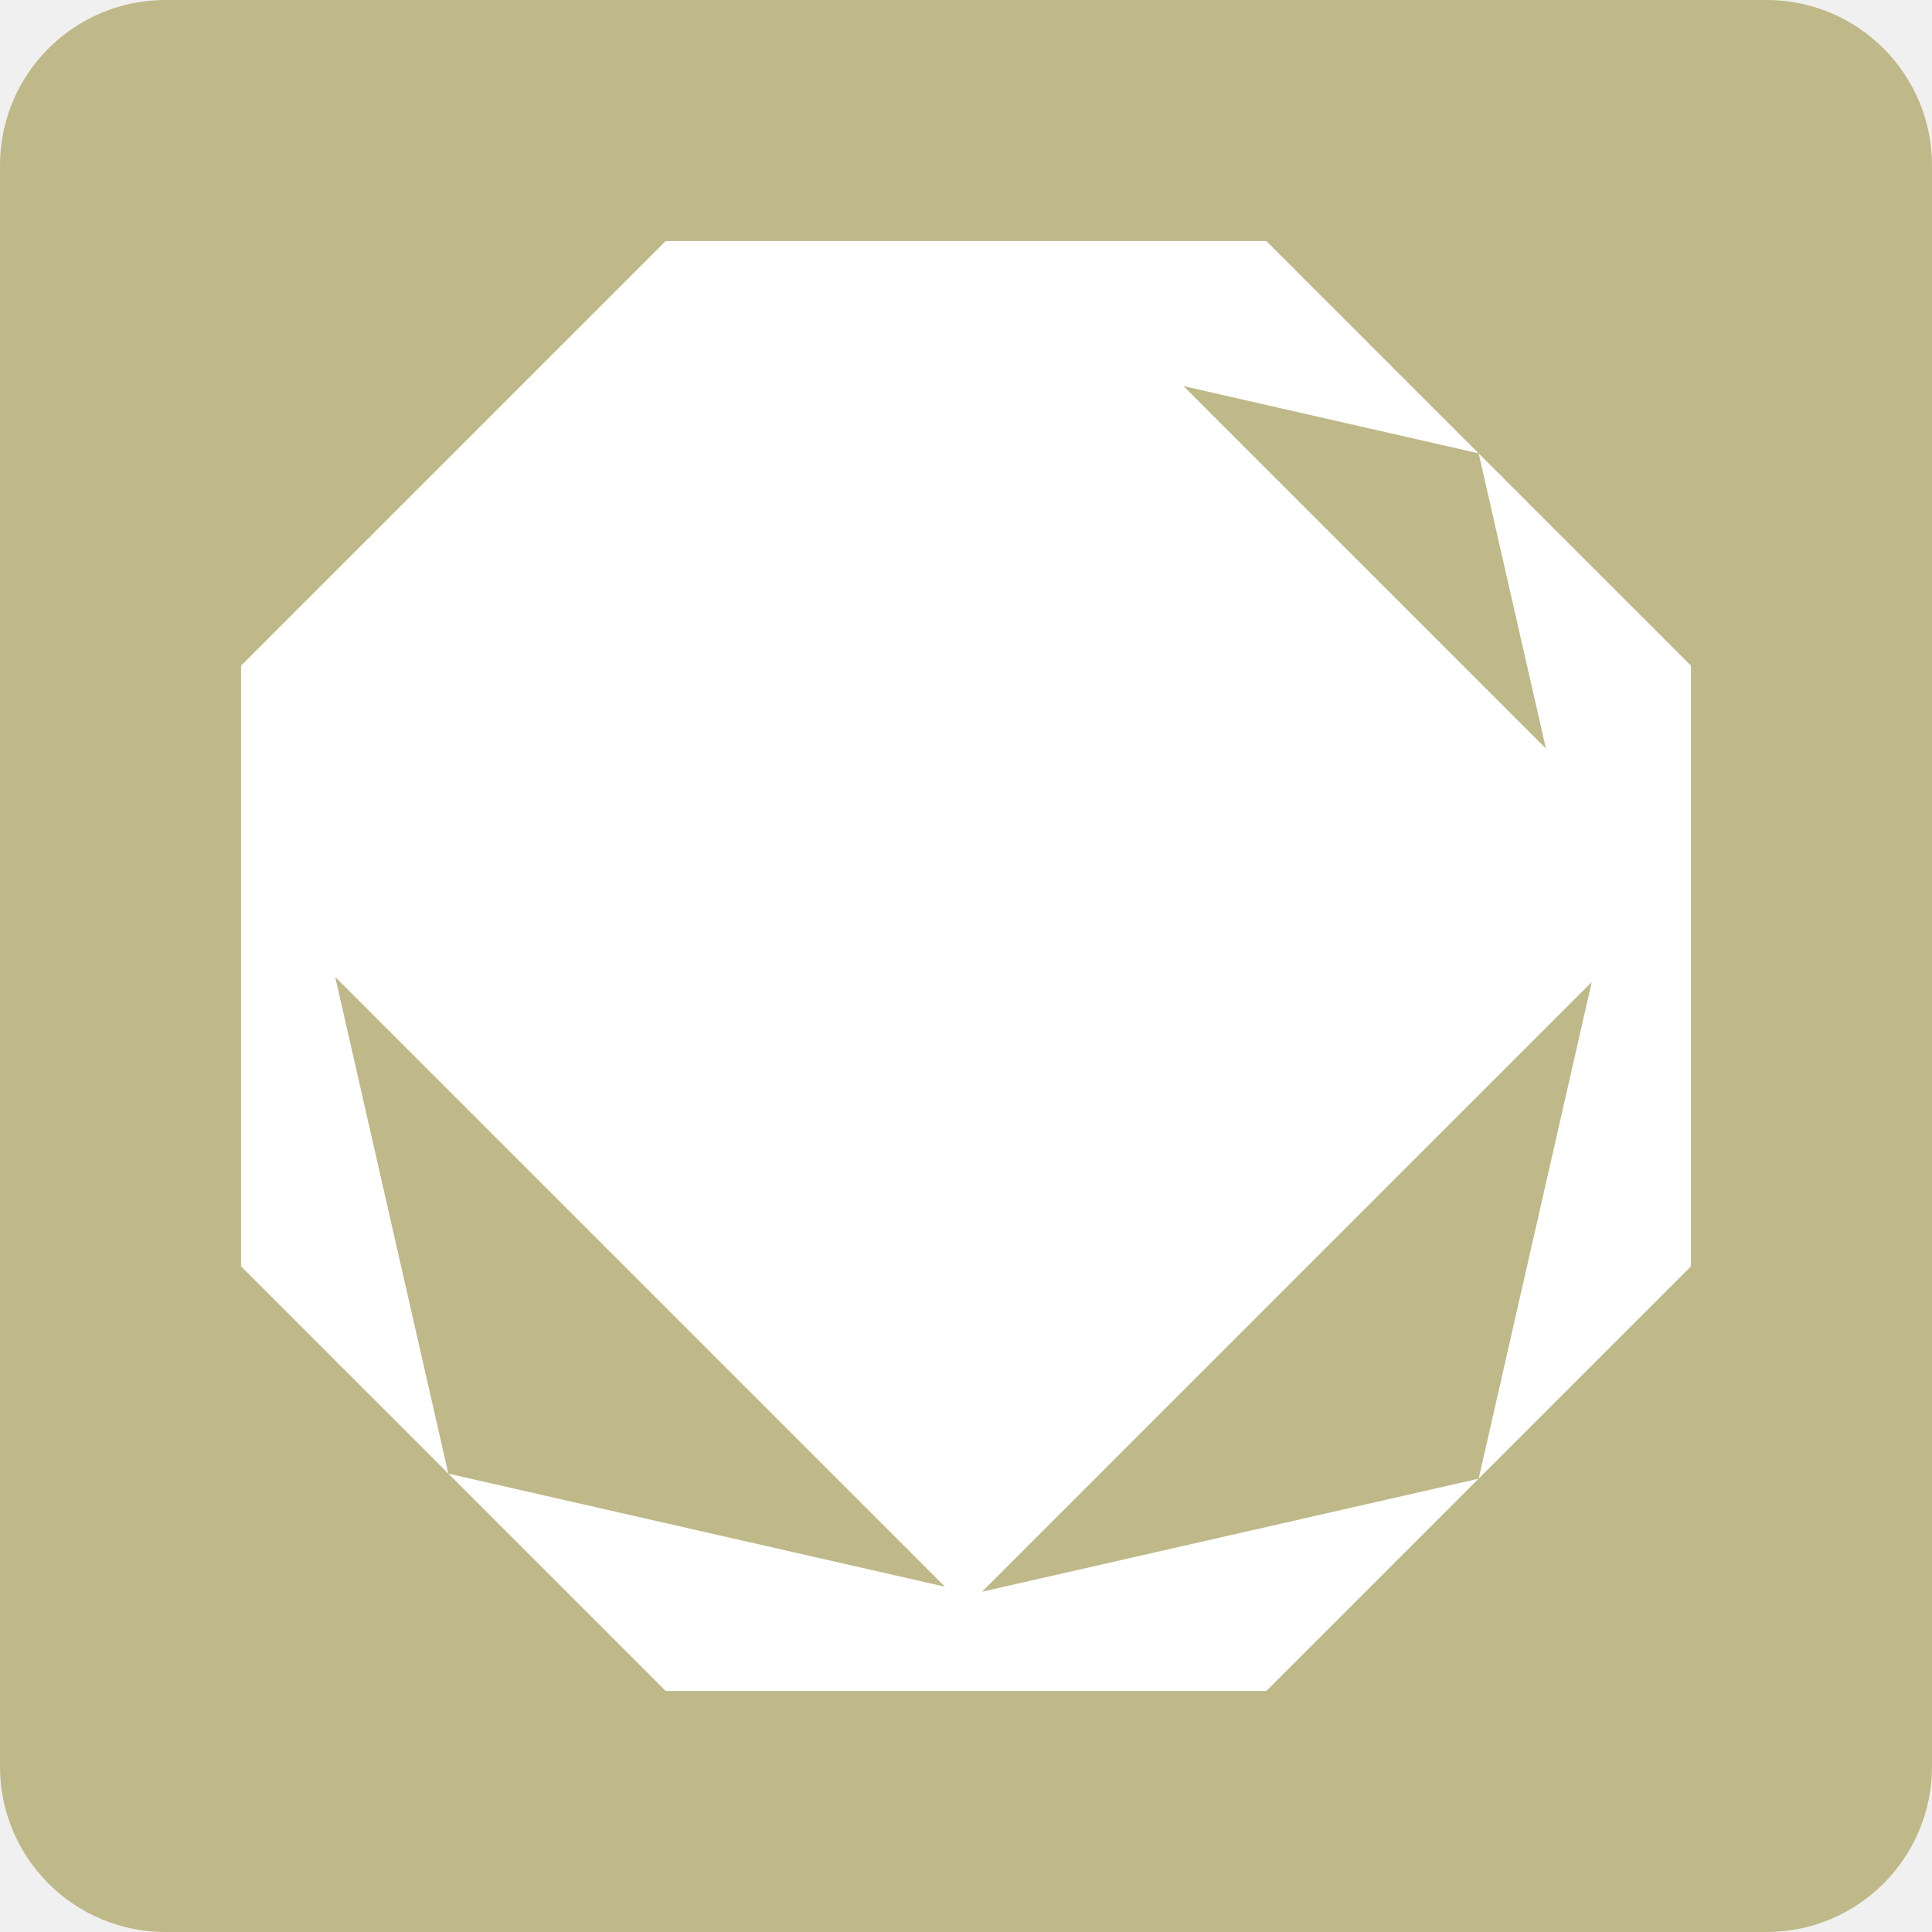
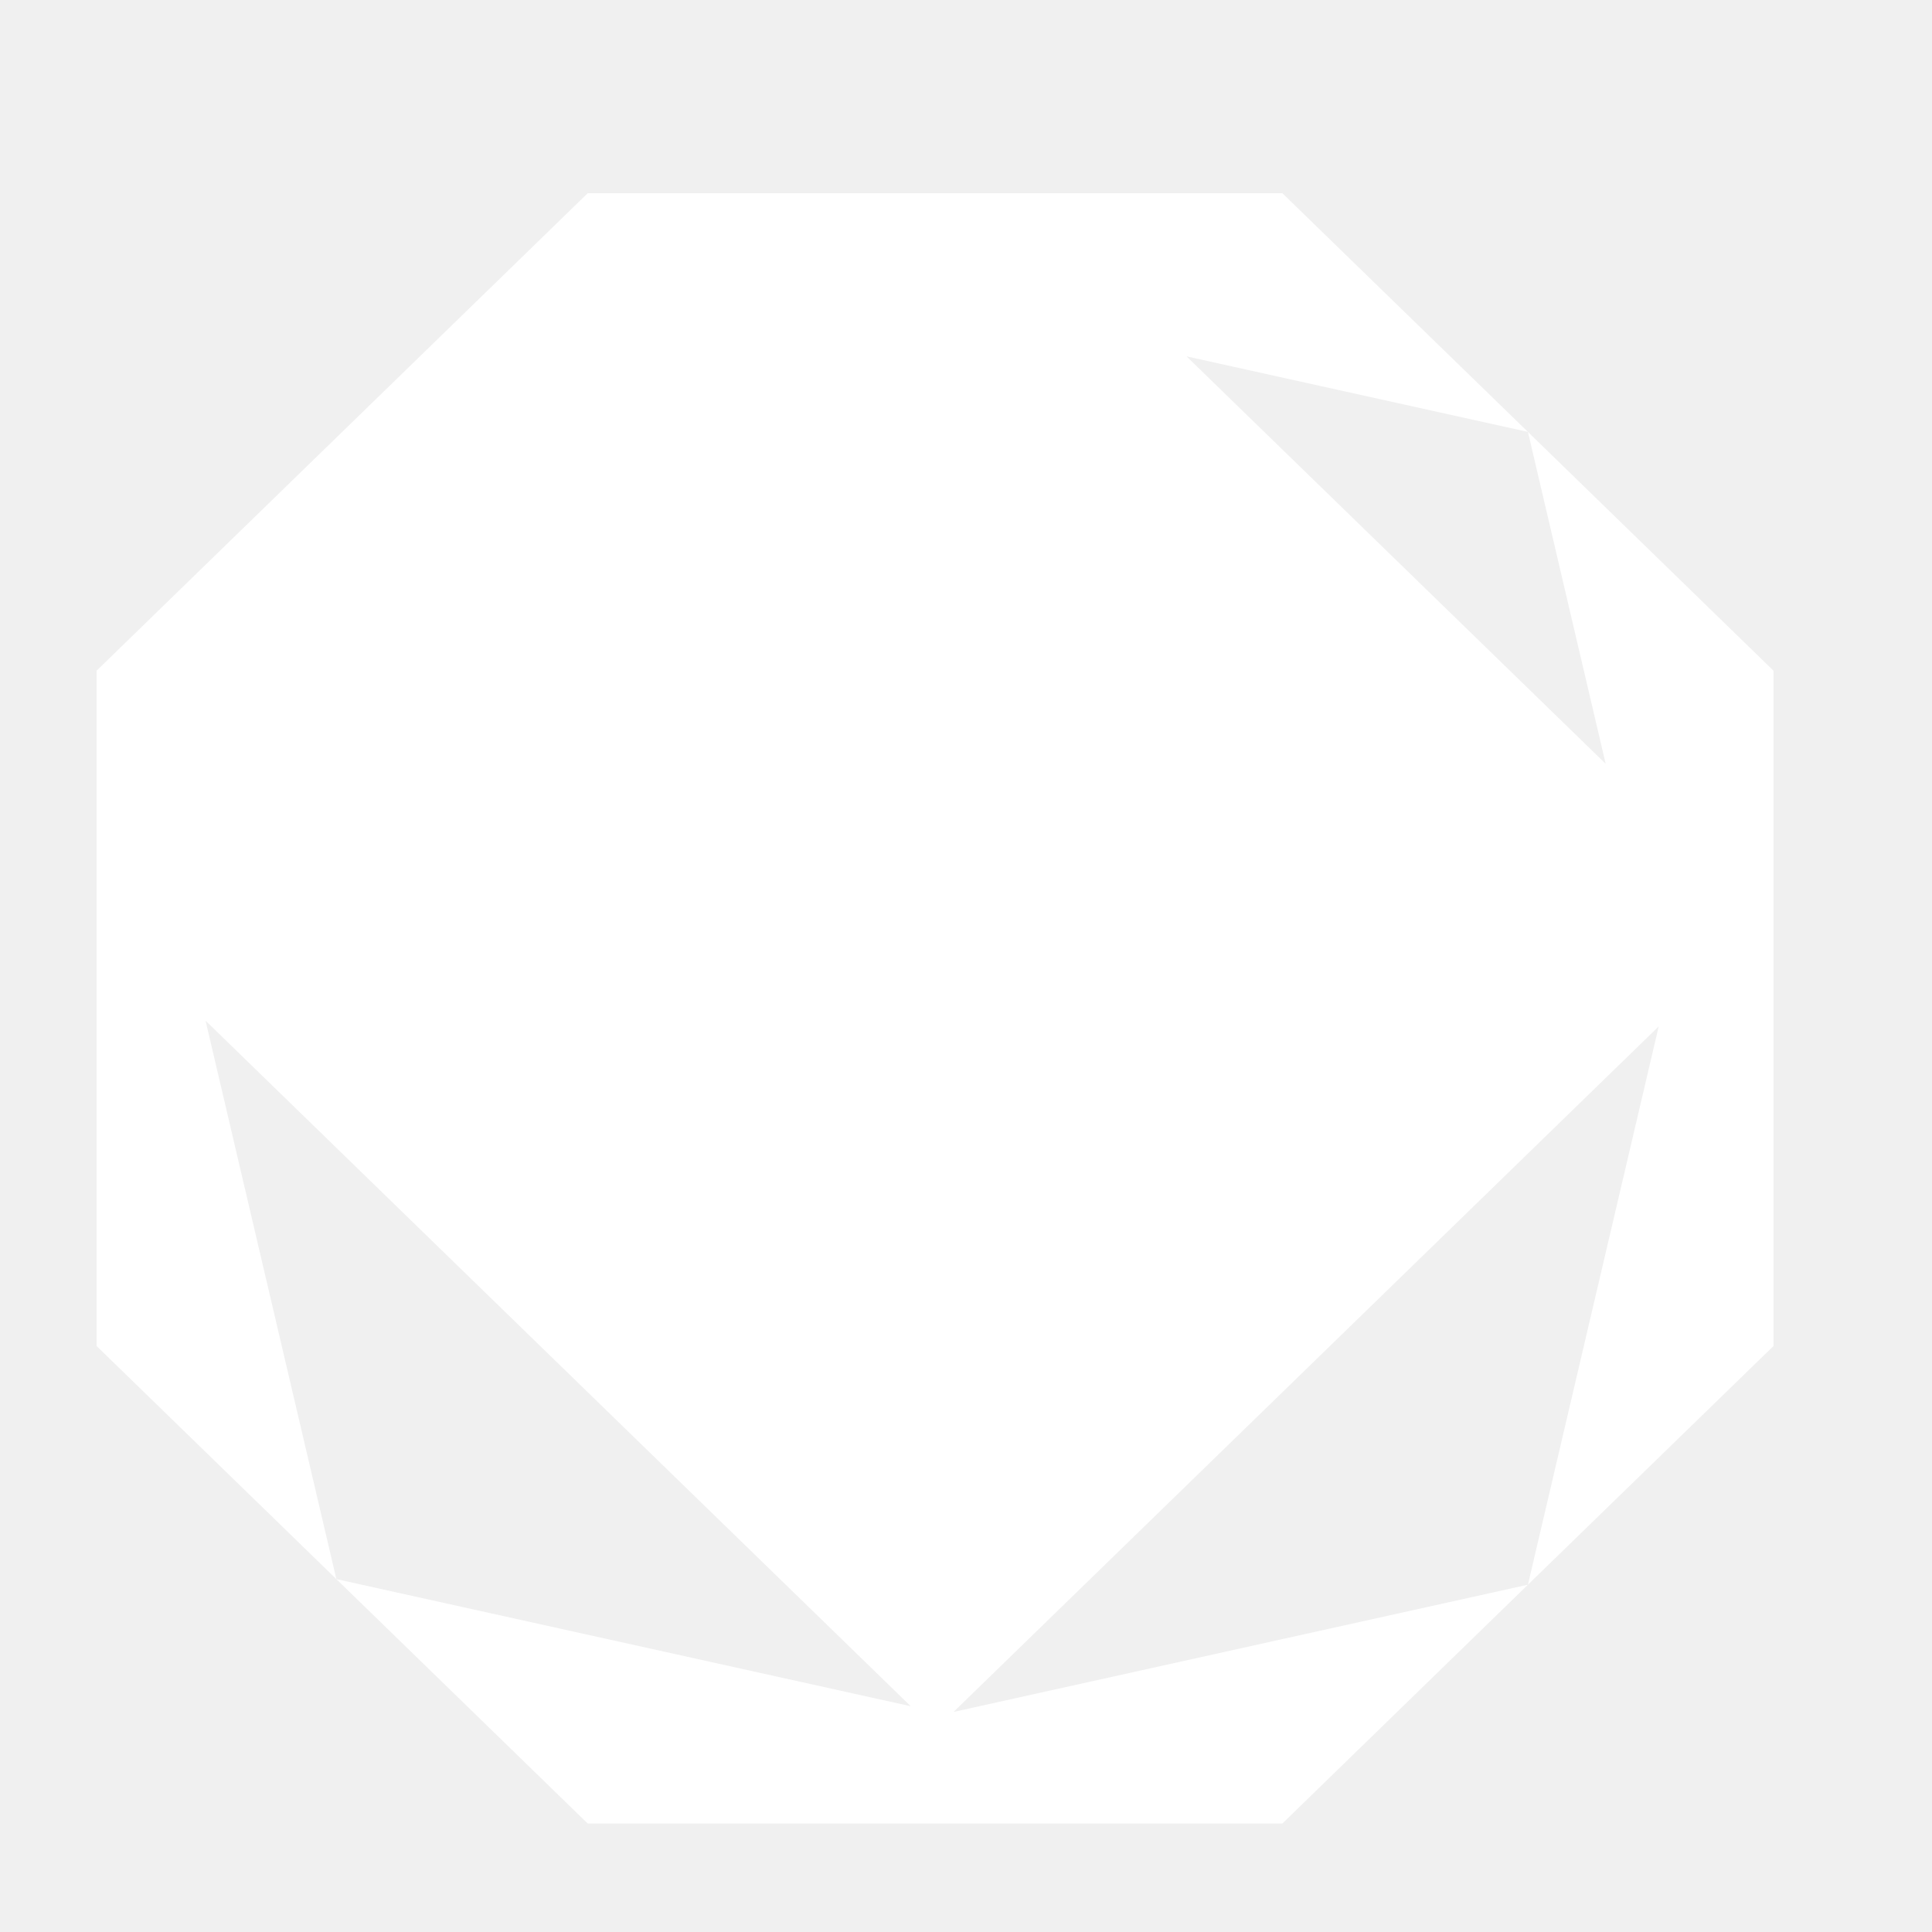
- <svg xmlns="http://www.w3.org/2000/svg" width="500" height="500" viewBox="0 0 500 500" fill="none">
-   <g clip-path="url(#clip0_3_2745)">
-     <path d="M457.176 0H42.824C19.173 0 0 19.173 0 42.824V457.176C0 480.827 19.173 500 42.824 500H457.176C480.827 500 500 480.827 500 457.176V42.824C500 19.173 480.827 0 457.176 0Z" fill="#BFB889" />
-     <path d="M382.675 117.325L400.078 193.717L306.284 99.922L382.675 117.325L327.728 62.378H172.272L62.378 172.272V327.728L116.022 381.372L86.755 252.836L244.558 410.638L116.022 381.372L172.272 437.622H327.728L382.675 382.675L254.139 411.941L411.941 254.139L382.675 382.675L437.622 327.728V172.272L382.675 117.325Z" fill="white" />
-   </g>
-   <defs>
-     <clipPath id="clip0_3_2745">
-       <rect width="500" height="500" fill="white" />
-     </clipPath>
-   </defs>
+ <svg xmlns="http://www.w3.org/2000/svg" width="20" height="20" viewBox="0 0 20 20" fill="none">
+   <path d="M15.817 4.471L16.622 7.907L12.283 3.689L15.817 4.471L13.275 2H6.084L1 6.943V13.934L3.482 16.347L2.128 10.566L9.428 17.663L3.482 16.347L6.084 18.877H13.275L15.817 16.405L9.871 17.722L17.171 10.625L15.817 16.405L18.359 13.934V6.943L15.817 4.471Z" fill="white" />
</svg>
